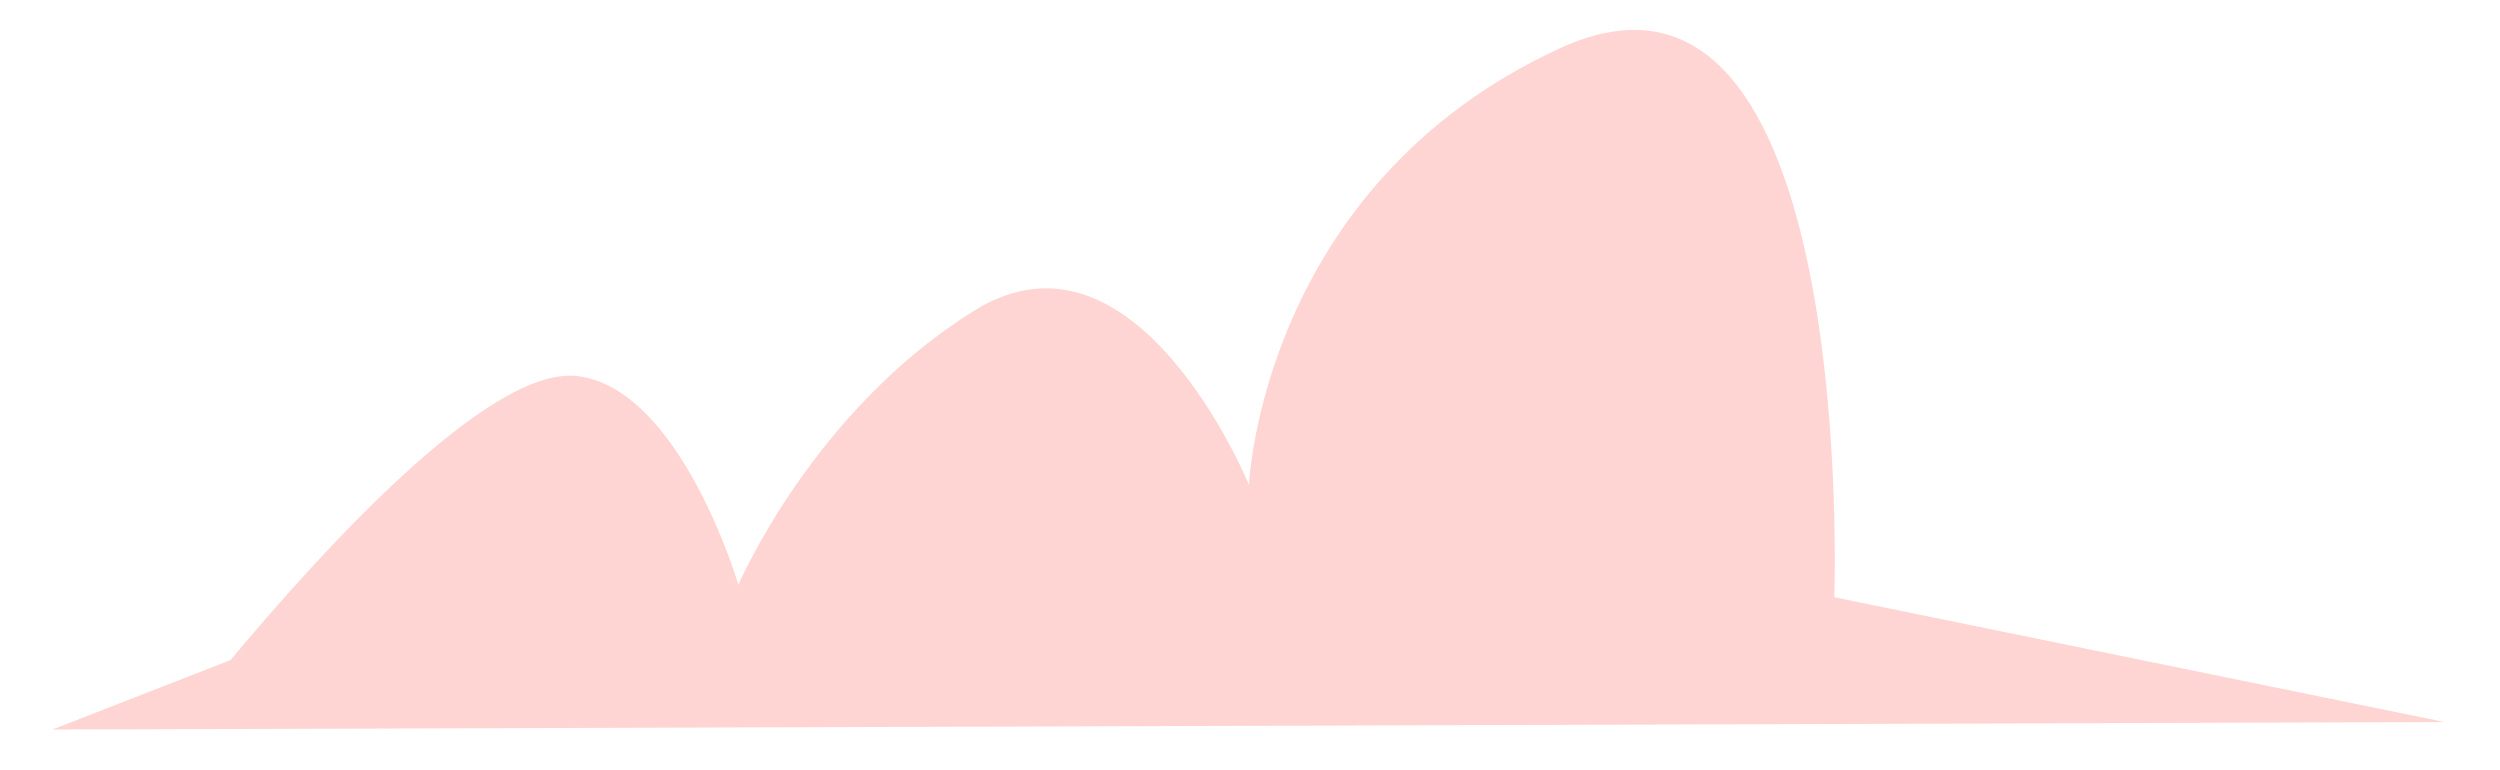
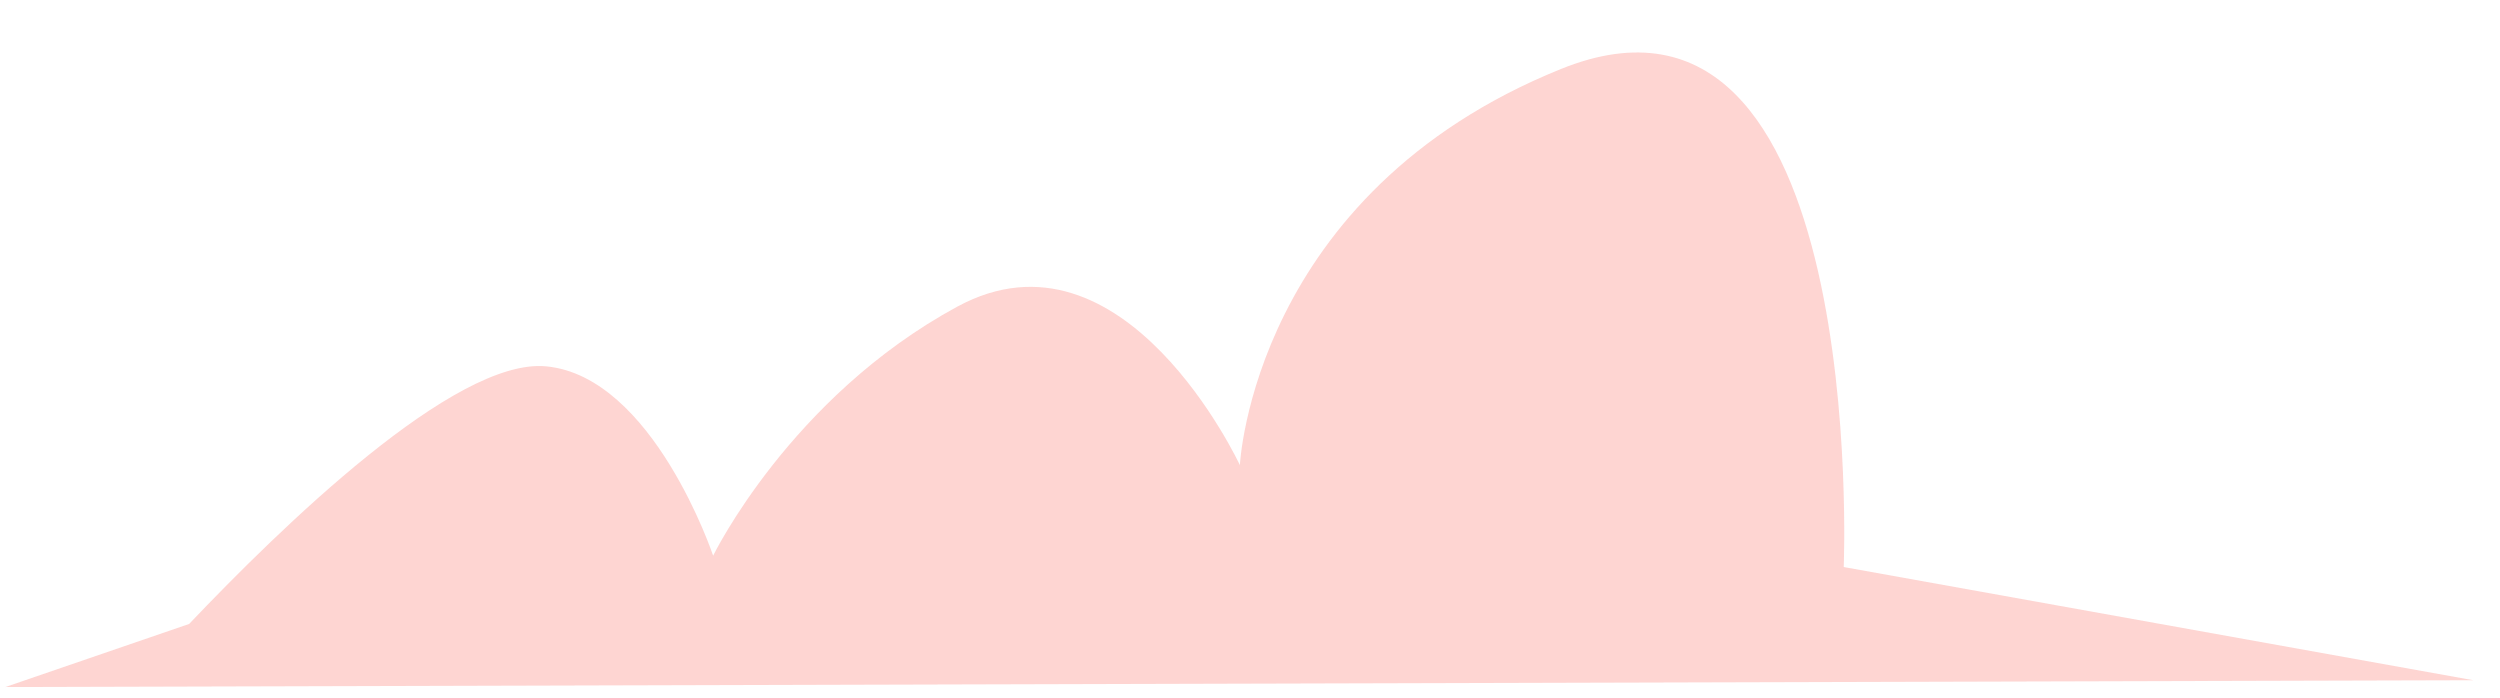
- <svg xmlns="http://www.w3.org/2000/svg" width="39" height="12" viewBox="0 0 39 12" fill="none">
-   <path opacity="0.299" fill-rule="evenodd" clip-rule="evenodd" d="M0.817 11.381L38.134 11.264L28.615 9.317C28.615 9.317 29.004 -1.391 24.341 0.75C19.678 2.892 19.484 7.565 19.484 7.565C19.484 7.565 17.736 3.281 15.21 4.839C12.685 6.397 11.519 9.123 11.519 9.123C11.519 9.123 10.613 6.041 8.994 5.866C7.609 5.717 4.976 8.648 3.596 10.297L0.817 11.381Z" fill="#FA7268" />
+ <svg xmlns="http://www.w3.org/2000/svg" width="43" height="12" viewBox="0 0 43 12" fill="none">
+   <path opacity="0.299" fill-rule="evenodd" clip-rule="evenodd" d="M0.092 11.817L42.541 11.7L31.712 9.753C31.712 9.753 32.154 -0.956 26.85 1.186C21.547 3.328 21.326 8.001 21.326 8.001C21.326 8.001 19.337 3.717 16.464 5.275C13.592 6.832 12.266 9.558 12.266 9.558C12.266 9.558 11.235 6.476 9.393 6.301C7.818 6.152 4.823 9.083 3.253 10.732L0.092 11.817Z" fill="#FA7268" />
</svg>
